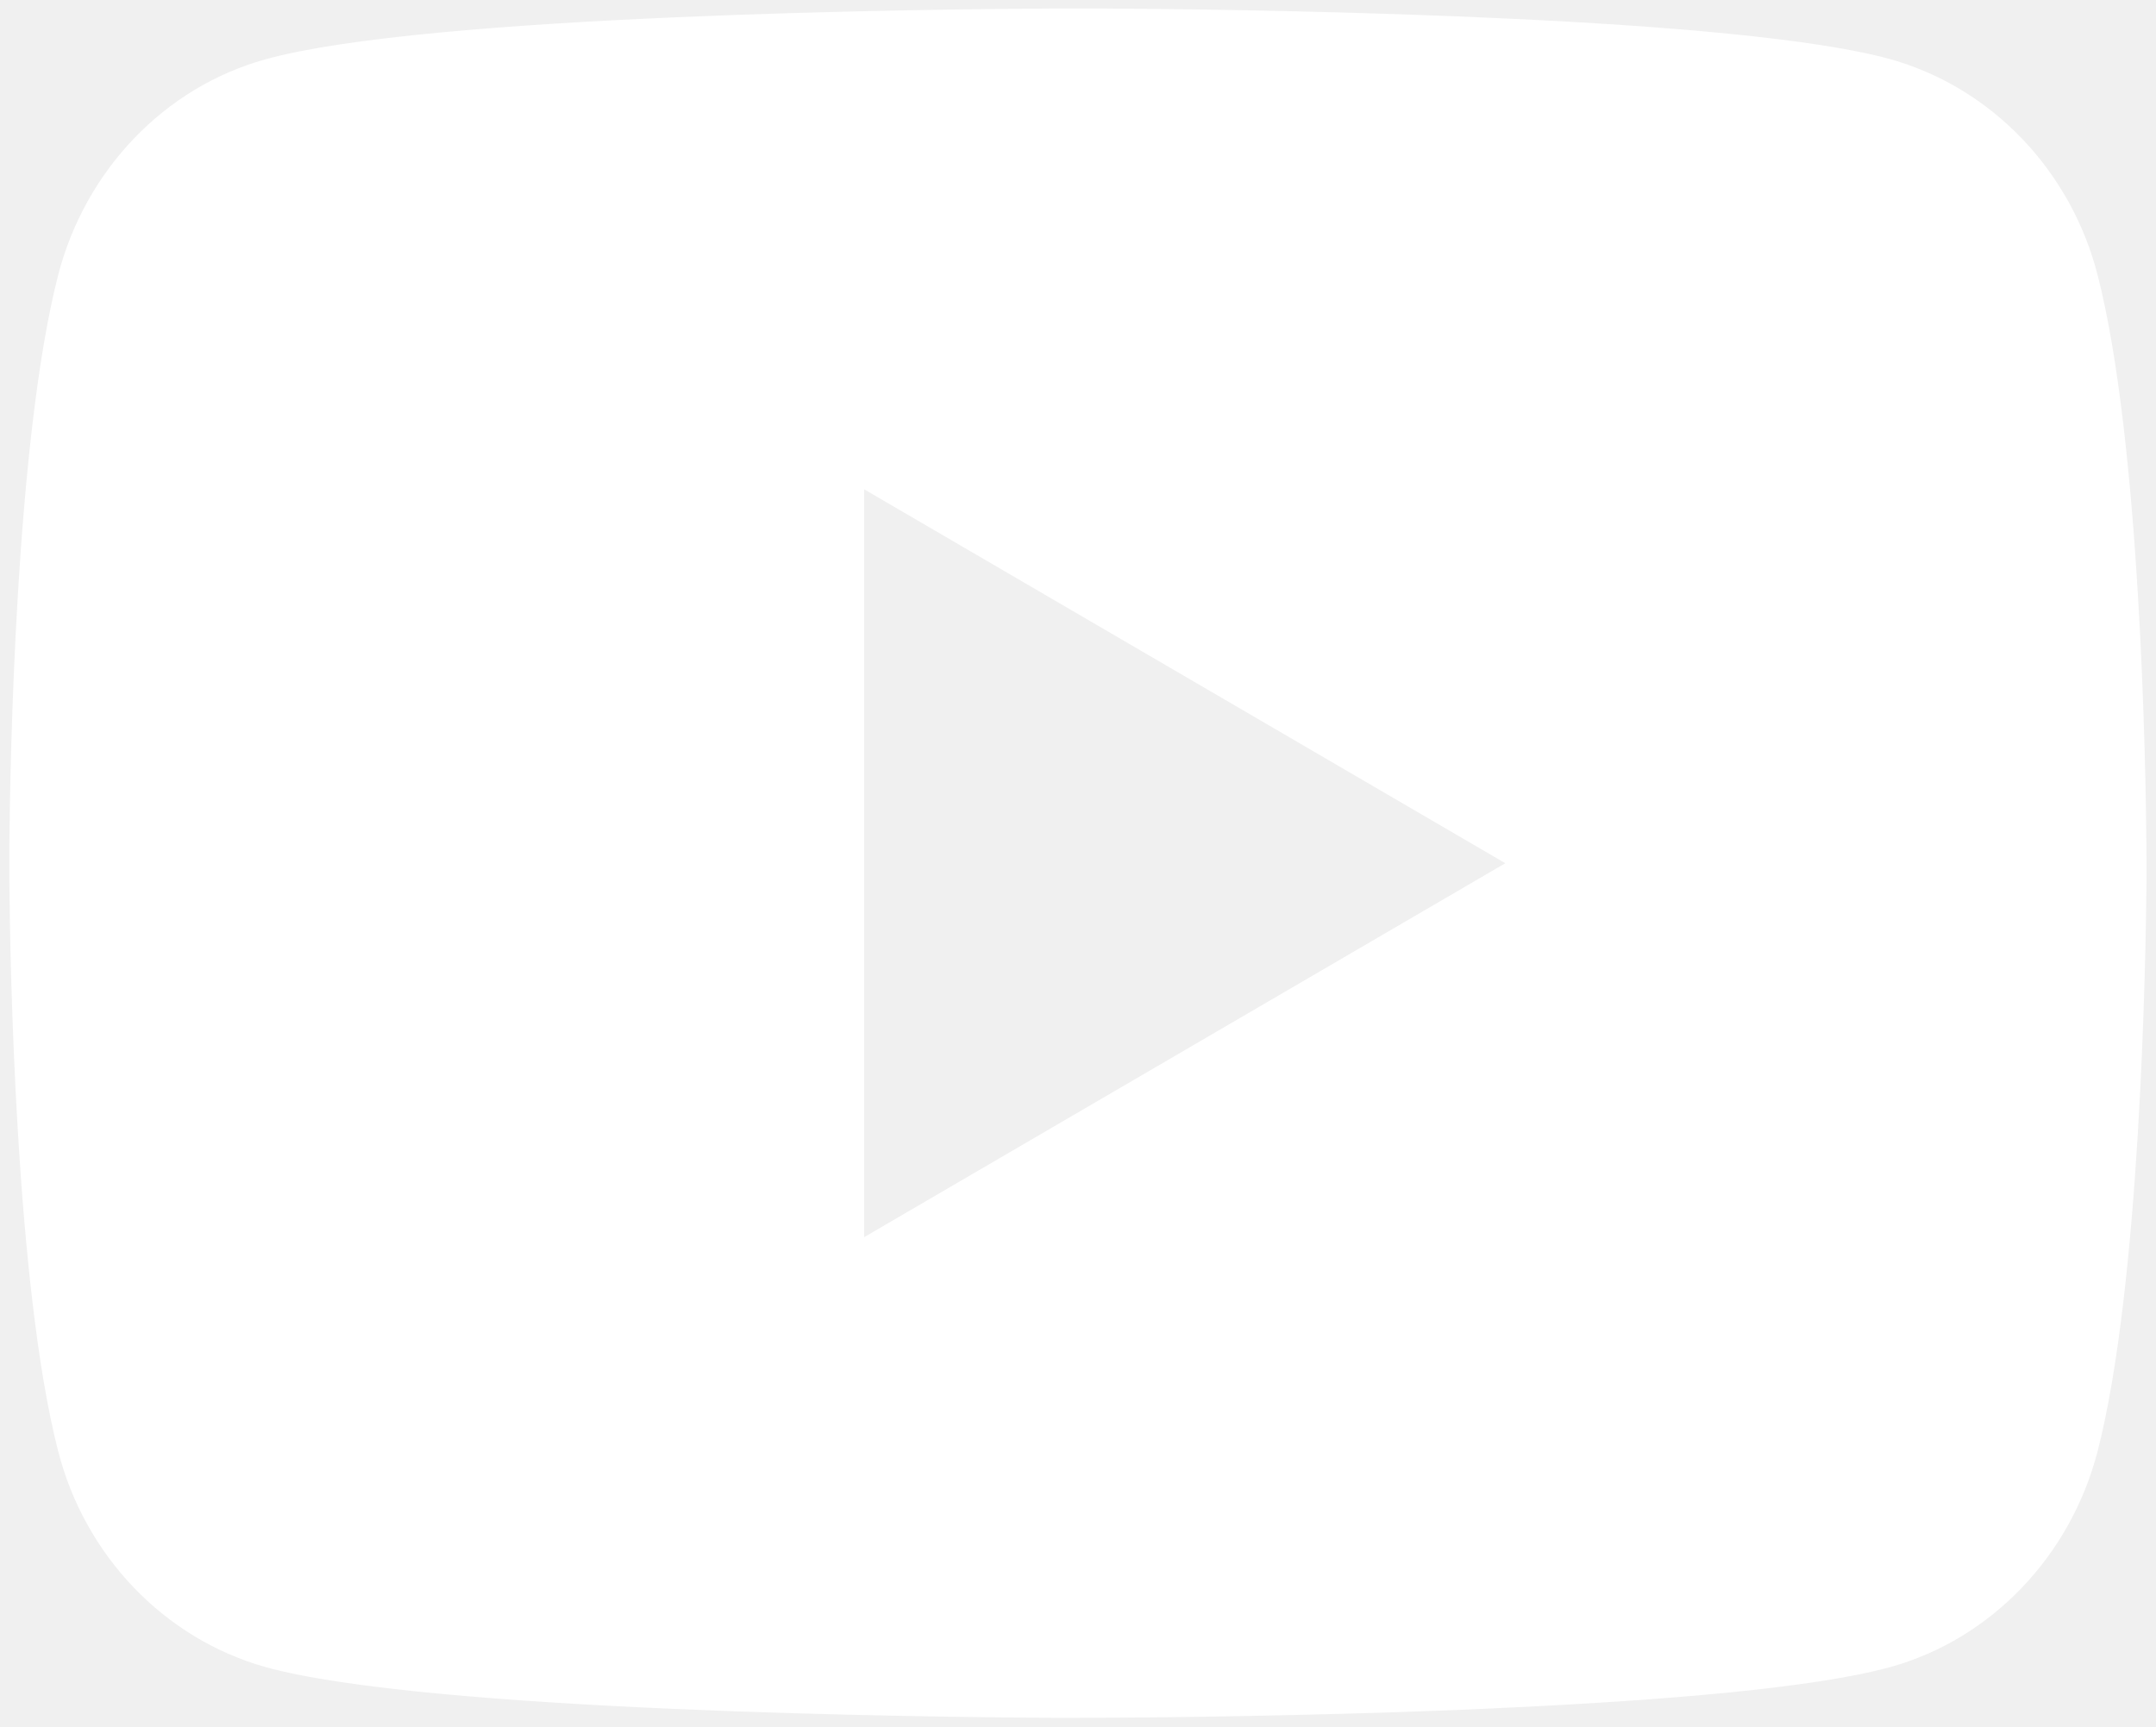
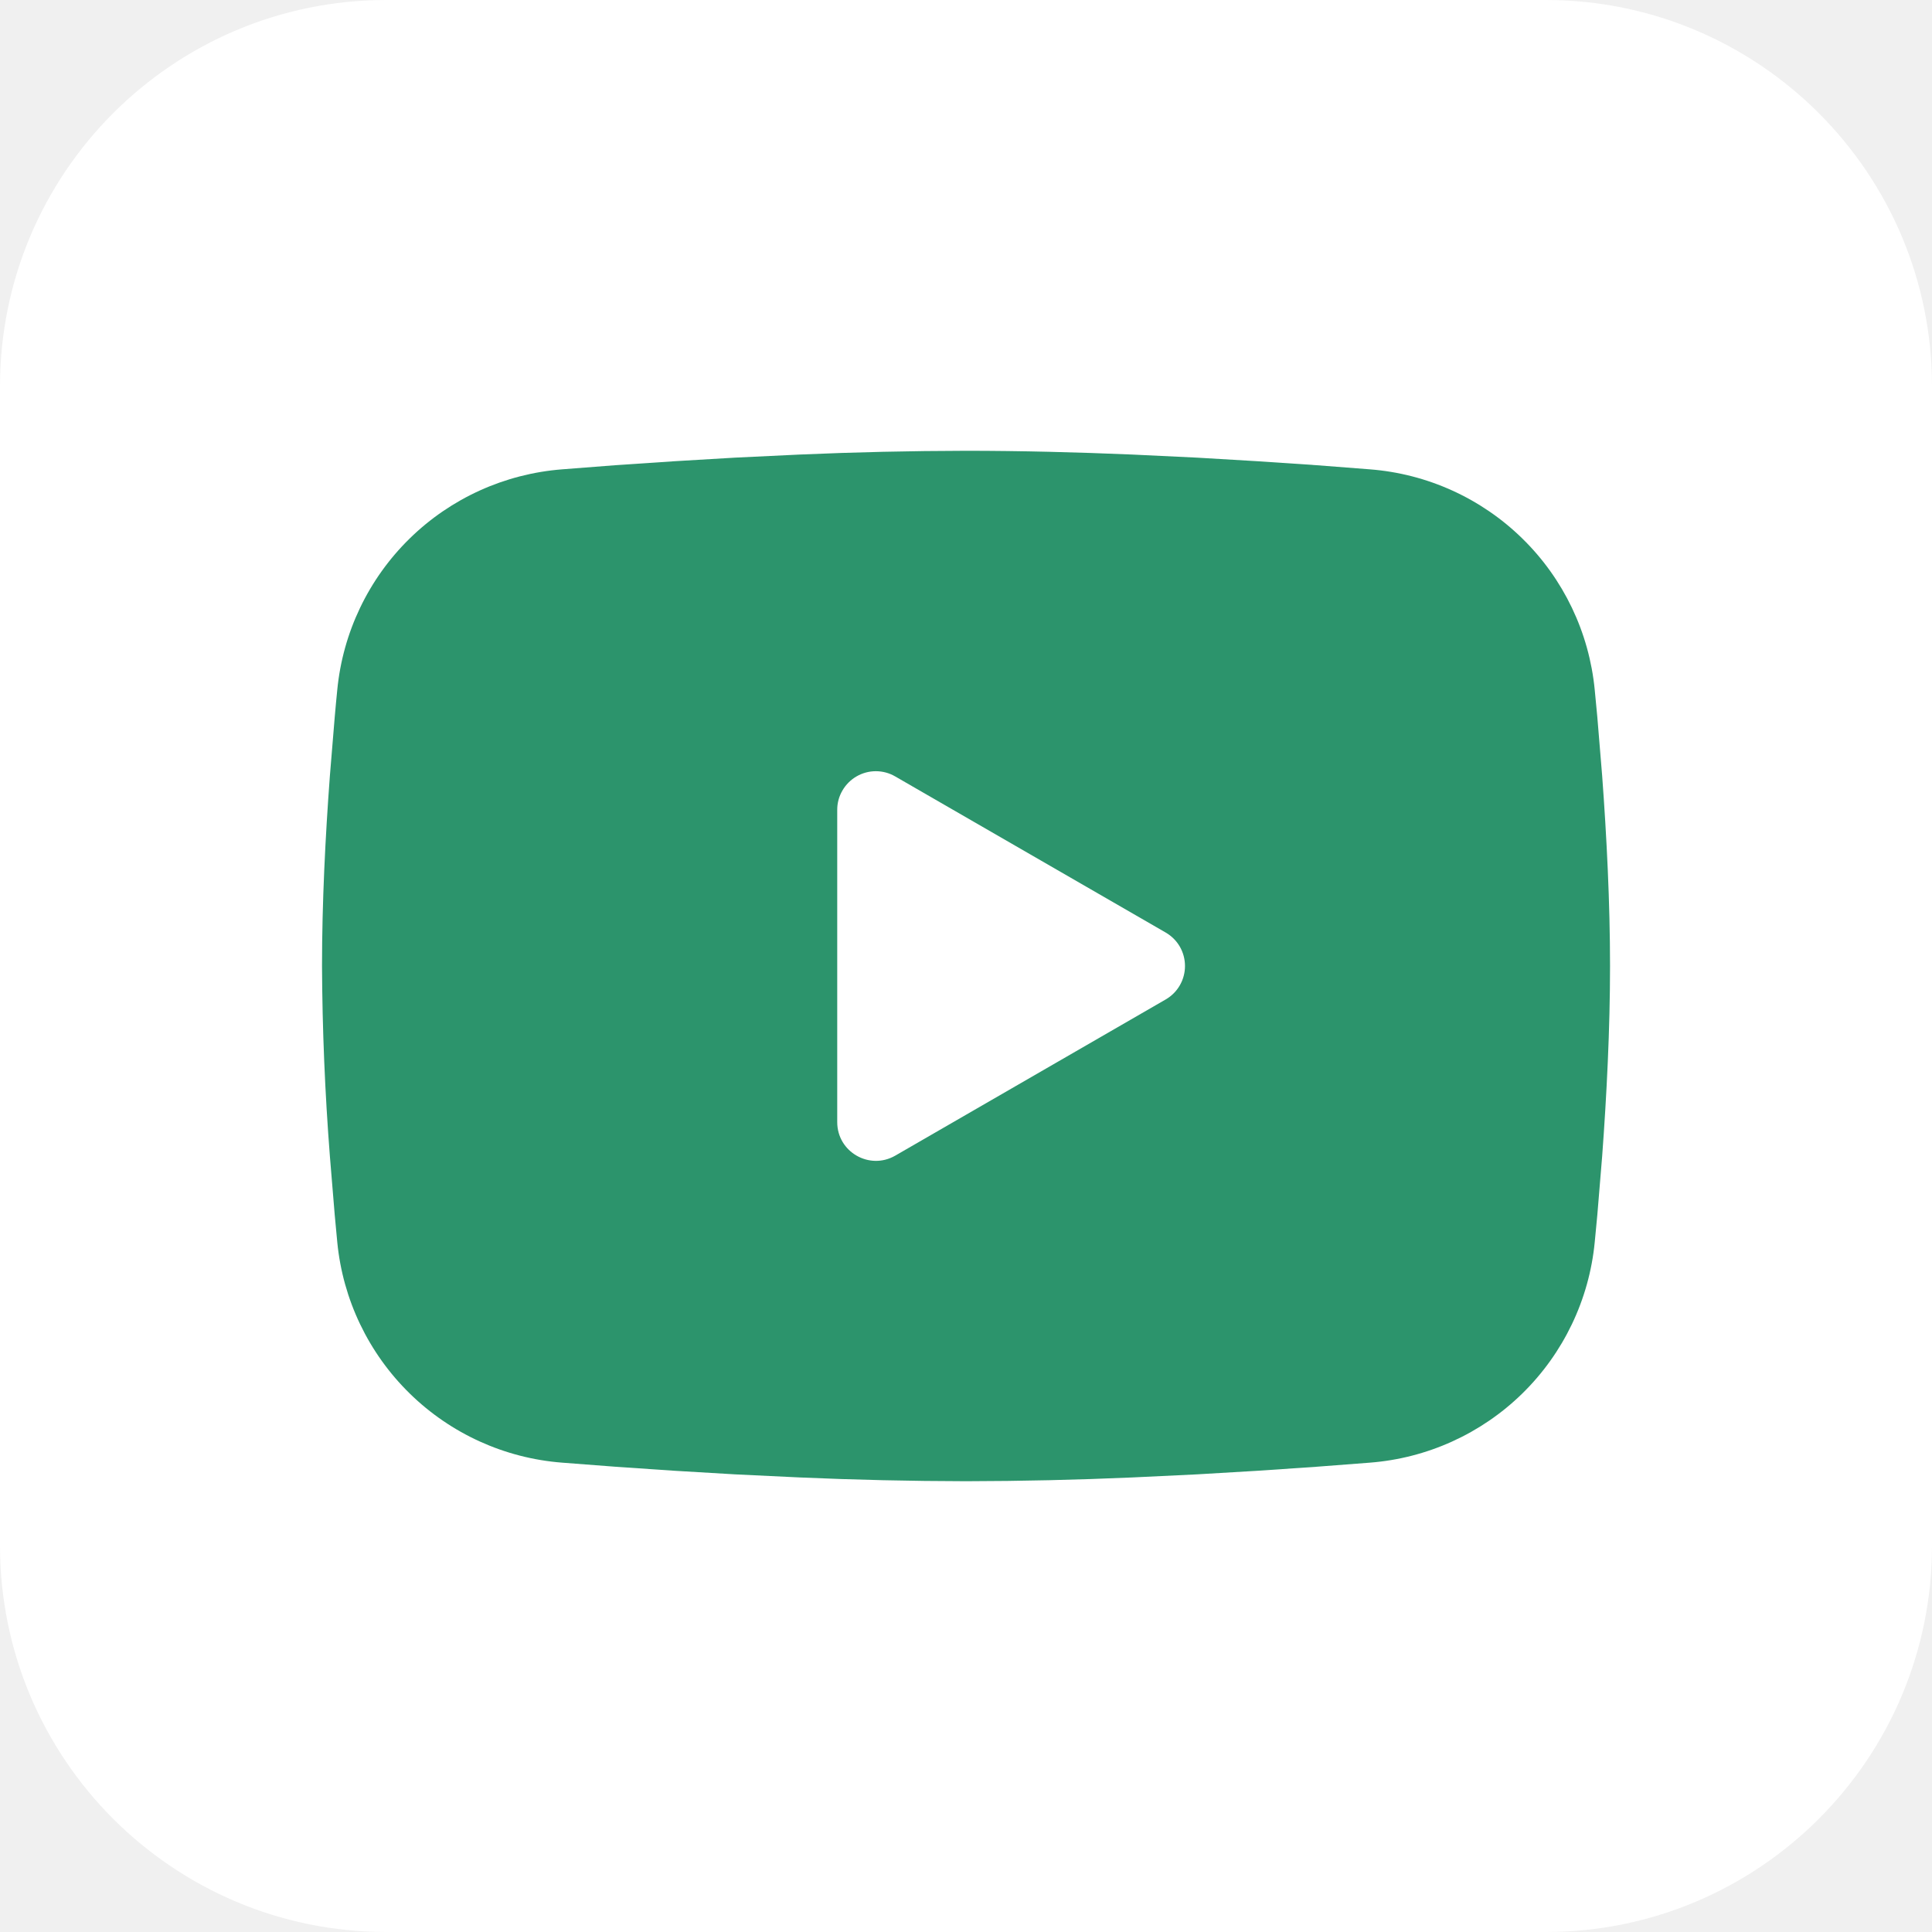
- <svg xmlns="http://www.w3.org/2000/svg" width="211" height="169" viewBox="0 0 211 169" fill="none">
-   <path d="M108.052 0.833C113.637 0.865 127.609 1.001 142.46 1.597L147.731 1.827C162.676 2.528 177.61 3.741 185.025 5.801C194.908 8.583 202.668 16.678 205.293 26.948C209.477 43.263 210 75.077 210.062 82.785L210.073 84.374V86.194C210 93.902 209.477 125.727 205.293 142.031C202.637 152.333 194.866 160.438 185.025 163.178C177.61 165.238 162.676 166.452 147.731 167.152L142.46 167.393C127.609 167.978 113.637 168.125 108.052 168.146L105.594 168.156H102.927C91.109 168.083 41.683 167.55 25.954 163.178C16.081 160.396 8.311 152.301 5.686 142.031C1.502 125.716 0.979 93.902 0.917 86.194V82.785C0.979 75.077 1.502 43.252 5.686 26.948C8.342 16.646 16.113 8.541 25.964 5.812C41.683 1.429 91.12 0.896 102.938 0.833H108.052ZM84.573 47.896V121.104L147.323 84.5L84.573 47.896Z" fill="white" />
+ <svg xmlns="http://www.w3.org/2000/svg" width="40" height="40" viewBox="0 0 40 40" fill="none">
+   <rect width="40" height="40" rx="8" fill="white" />
+   <path fill-rule="evenodd" clip-rule="evenodd" d="M20 9.333C21.14 9.333 22.309 9.363 23.443 9.411L24.782 9.475L26.063 9.551L27.263 9.632L28.359 9.717C29.548 9.808 30.668 10.316 31.52 11.151C32.372 11.985 32.902 13.094 33.017 14.281L33.071 14.848L33.171 16.061C33.264 17.319 33.334 18.689 33.334 20C33.334 21.311 33.264 22.681 33.171 23.939L33.071 25.152C33.053 25.347 33.036 25.535 33.017 25.719C32.902 26.906 32.371 28.015 31.519 28.85C30.667 29.684 29.547 30.192 28.358 30.283L27.264 30.367L26.064 30.449L24.782 30.525L23.443 30.589C22.296 30.639 21.148 30.665 20 30.667C18.852 30.665 17.704 30.639 16.558 30.589L15.219 30.525L13.938 30.449L12.738 30.367L11.642 30.283C10.452 30.192 9.333 29.684 8.481 28.849C7.629 28.014 7.098 26.906 6.983 25.719L6.93 25.152L6.83 23.939C6.728 22.628 6.673 21.314 6.667 20C6.667 18.689 6.736 17.319 6.83 16.061L6.93 14.848C6.947 14.653 6.964 14.465 6.983 14.281C7.098 13.094 7.628 11.986 8.48 11.151C9.332 10.316 10.451 9.809 11.64 9.717L12.735 9.632L13.935 9.551L15.217 9.475L16.556 9.411C17.703 9.361 18.852 9.335 20 9.333ZM17.334 16.767V23.233C17.334 23.849 18 24.233 18.534 23.927L24.134 20.693C24.255 20.623 24.357 20.522 24.427 20.4C24.497 20.279 24.534 20.14 24.534 20C24.534 19.859 24.497 19.721 24.427 19.599C24.357 19.478 24.255 19.377 24.134 19.307L18.534 16.075C18.412 16.004 18.274 15.967 18.133 15.967C17.993 15.967 17.855 16.004 17.733 16.075C17.612 16.145 17.511 16.246 17.441 16.368C17.37 16.489 17.333 16.627 17.334 16.768V16.767Z" fill="#2C946C" />
</svg>
